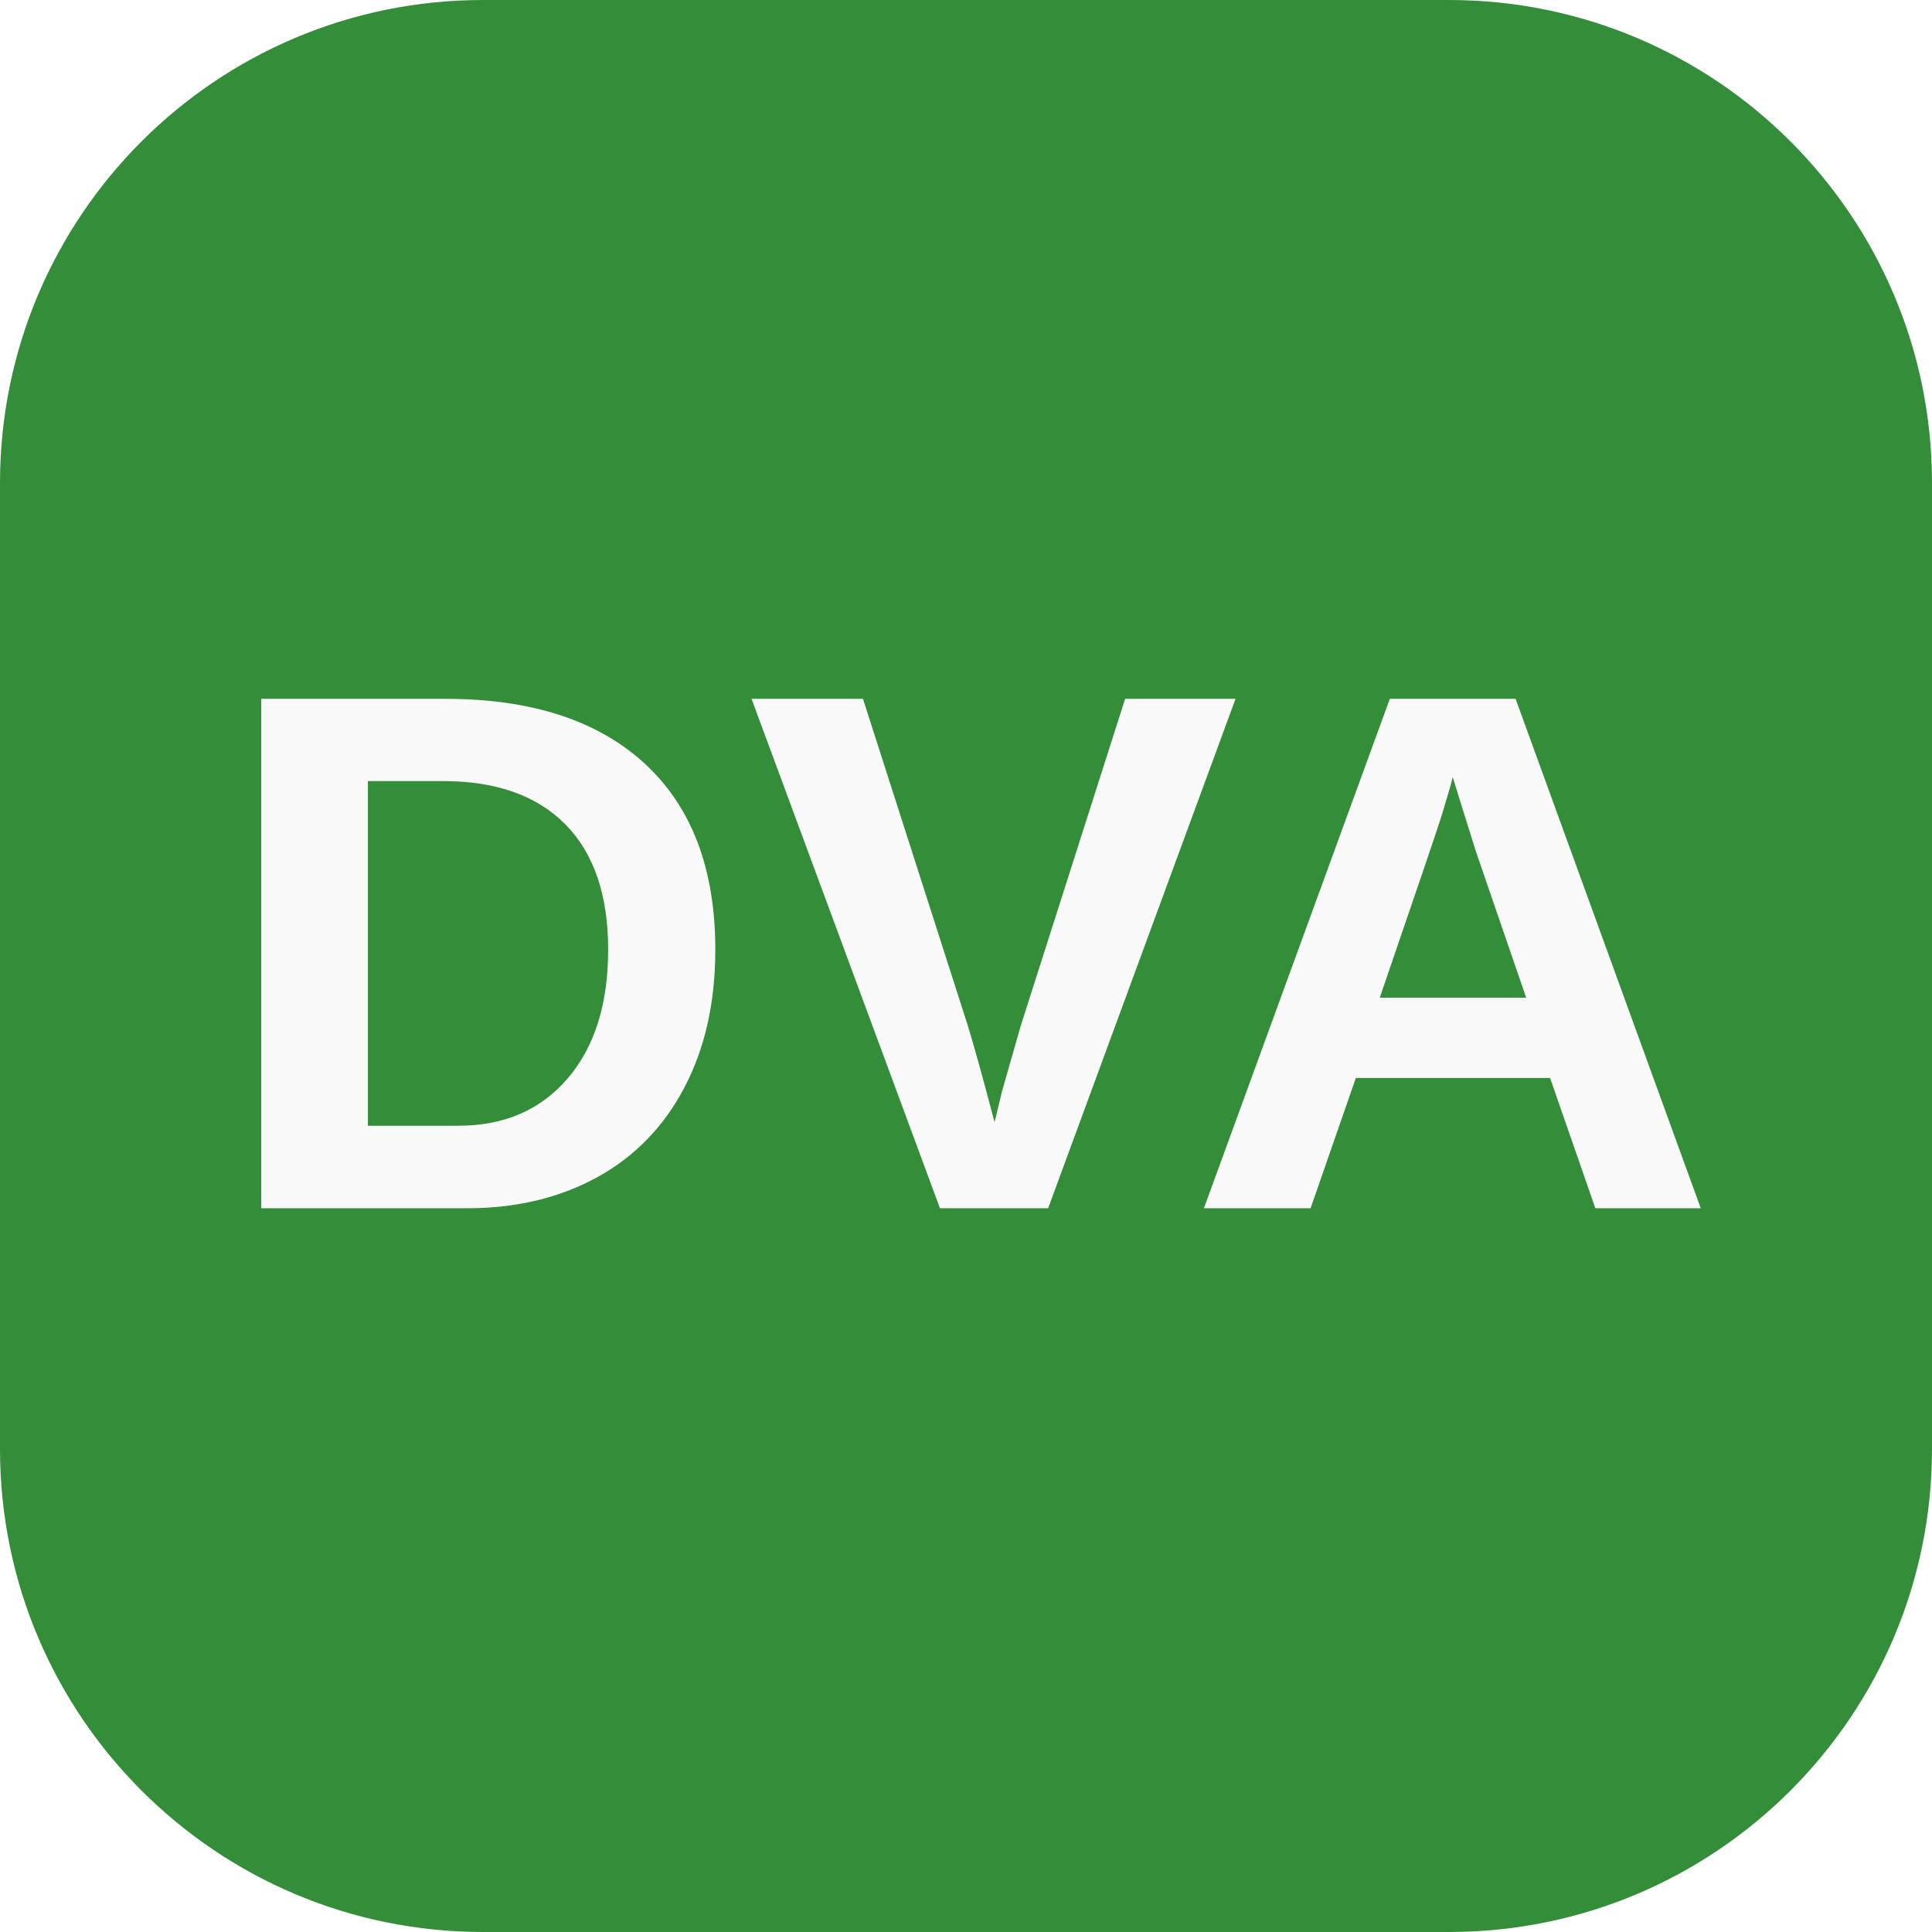
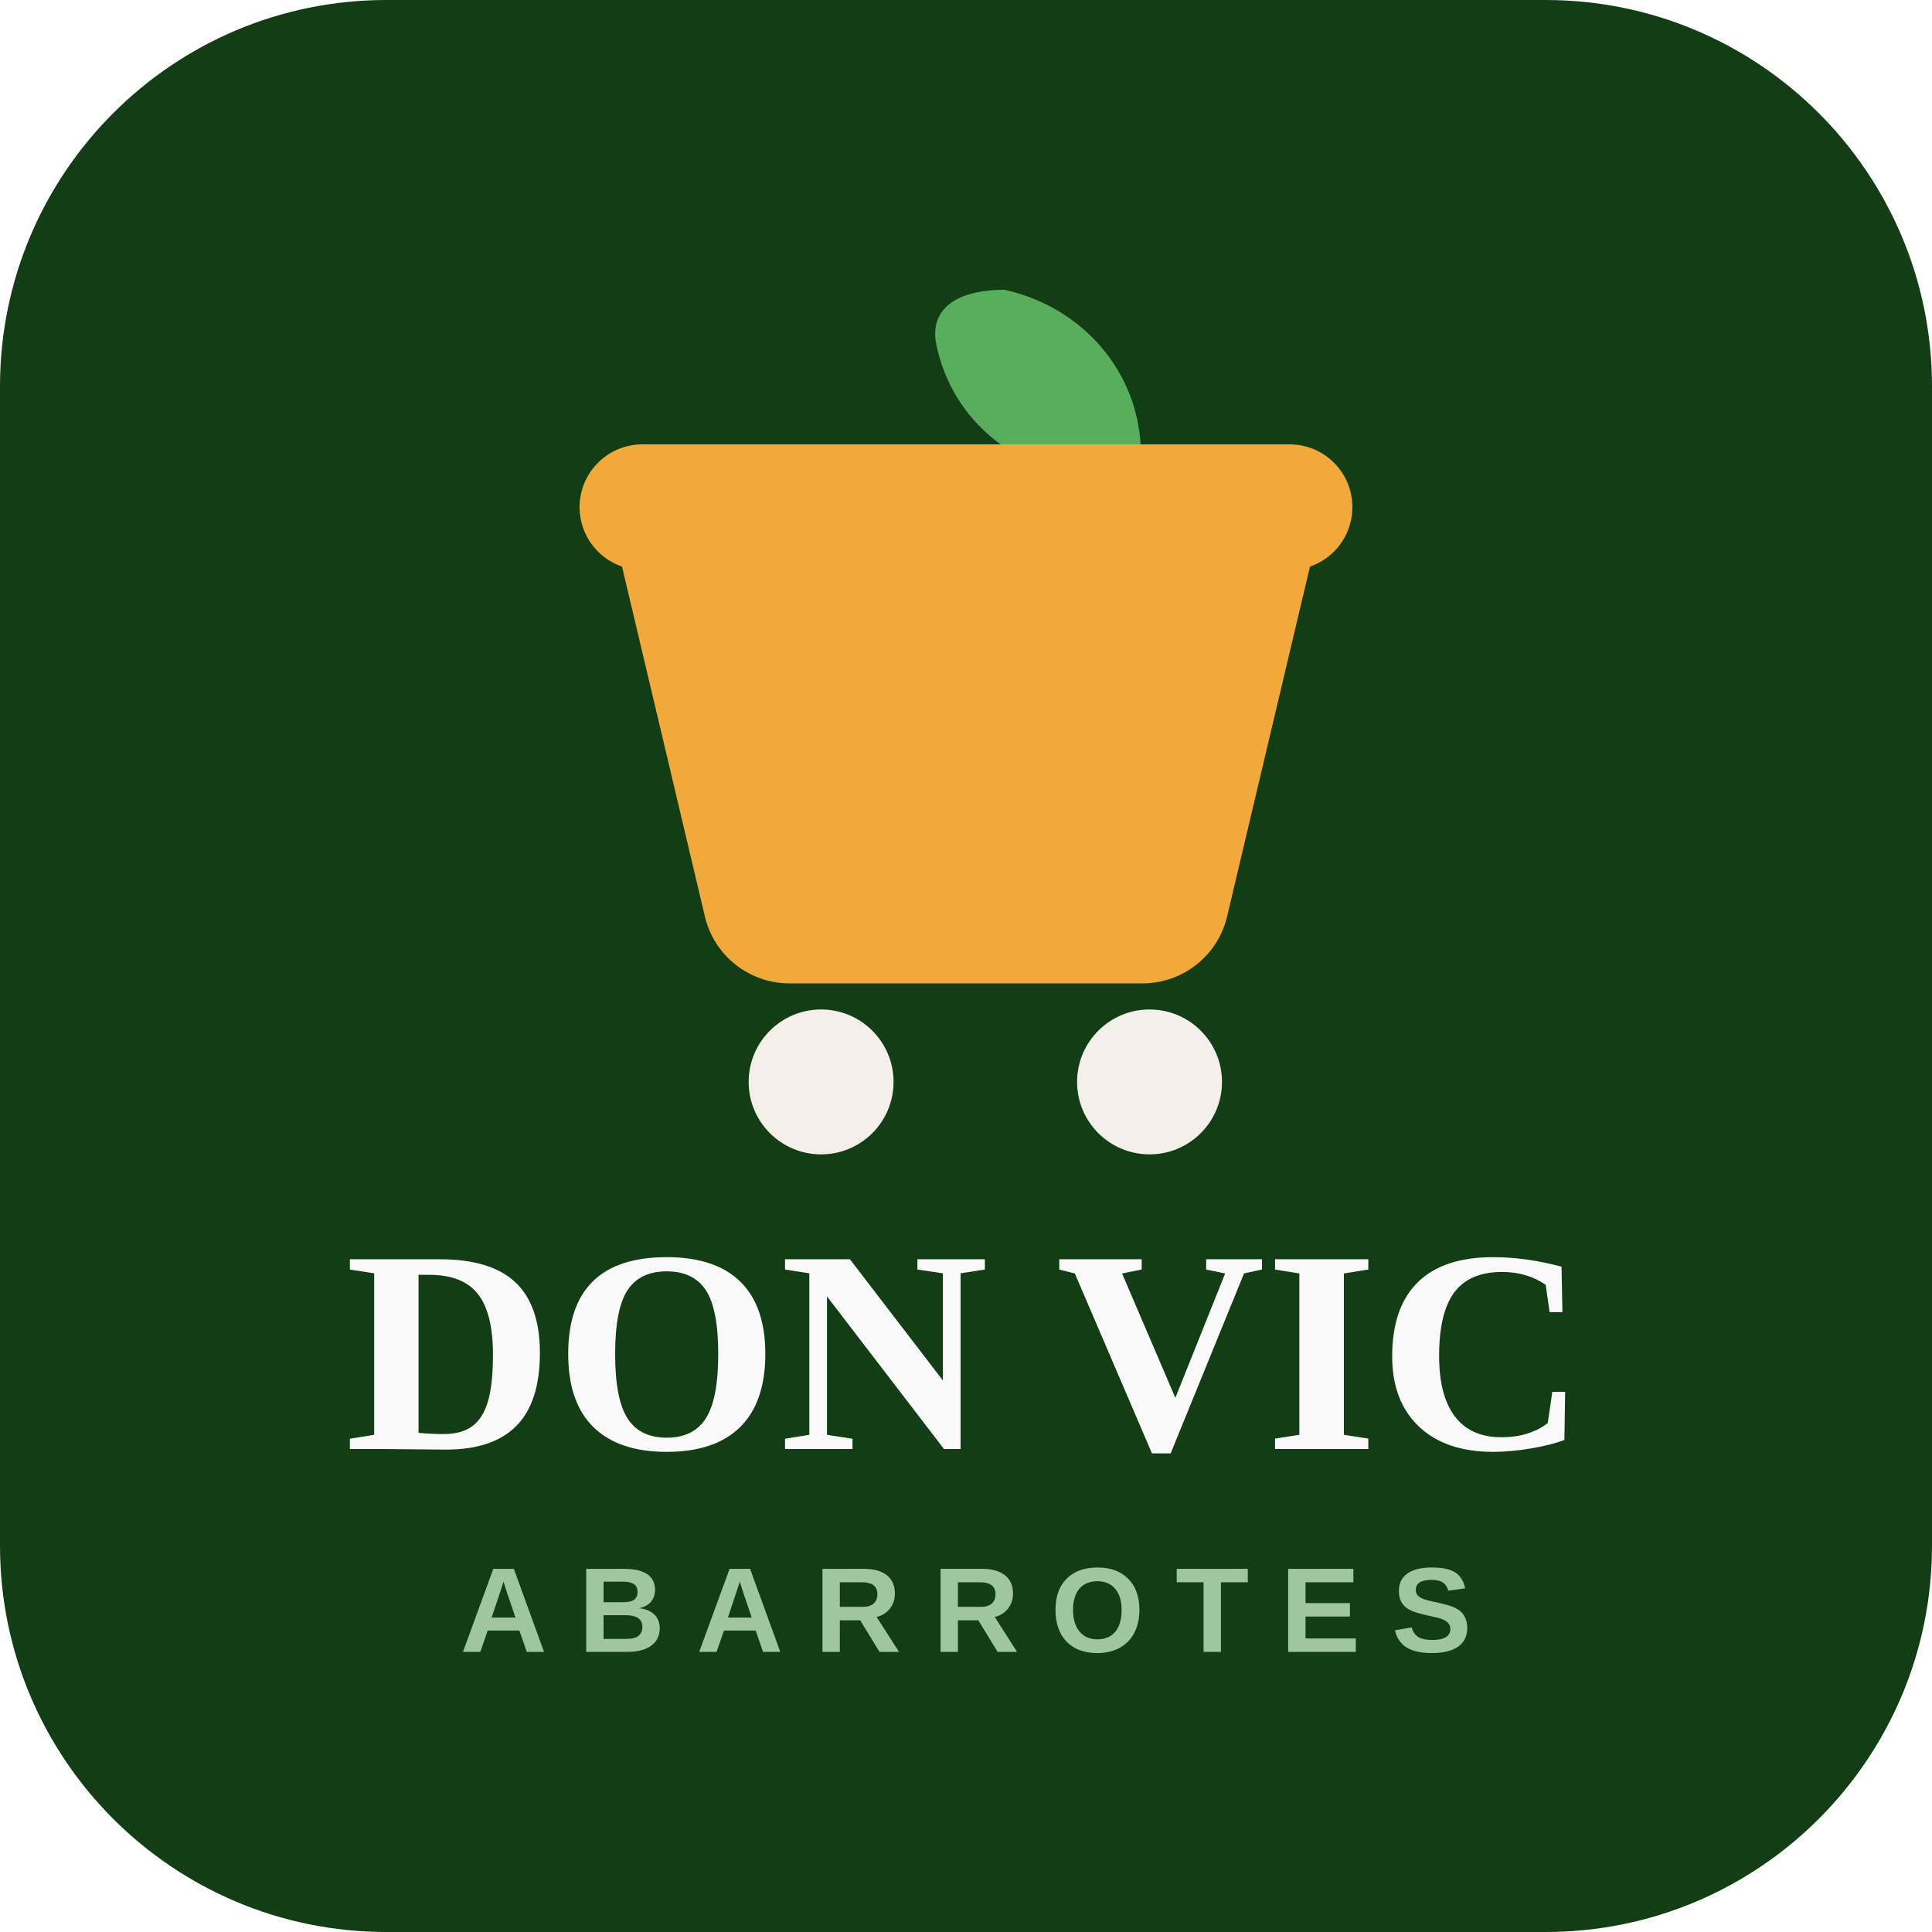
- <svg xmlns="http://www.w3.org/2000/svg" width="120" height="120" viewBox="0 0 120 120">
-   <rect width="120" height="120" rx="30" fill="#348e39" />
-   <text x="60" y="62" font-family="system-ui,-apple-system,Segoe UI,Arial,sans-serif" font-size="46" font-weight="700" fill="#f8f9f8" text-anchor="middle" dominant-baseline="middle">DVA</text>
+ <svg xmlns="http://www.w3.org/2000/svg" width="200" height="200" viewBox="0 0 200 200">
+   <rect width="200" height="200" rx="40" fill="#133d15" />
+   <g transform="translate(58,30)">
+     <path d="M46 0c9 2 15 10 14 19-10 2-19-4-21-13-1-4 2-6 7-6z" fill="#59ae5d" />
+     <rect x="2" y="16" width="80" height="13" rx="6.5" fill="#f2a93b" />
+     <path d="M6 27h72l-9 38a9 9 0 0 1-8.8 6.8H23.8A9 9 0 0 1 15 65L6 27z" fill="#f2a93b" />
+     <circle cx="27" cy="82" r="7.5" fill="#f4efe8" />
+     <circle cx="61" cy="82" r="7.5" fill="#f4efe8" />
+   </g>
+   <text x="100" y="150" font-family="Georgia,'Times New Roman',serif" font-size="30" font-weight="700" fill="#f8f9f8" text-anchor="middle">DON VIC</text>
+   <text x="100" y="171" font-family="Arial,Helvetica,sans-serif" font-size="12.5" font-weight="700" letter-spacing="3.2" fill="#9fc79f" text-anchor="middle">ABARROTES</text>
</svg>
